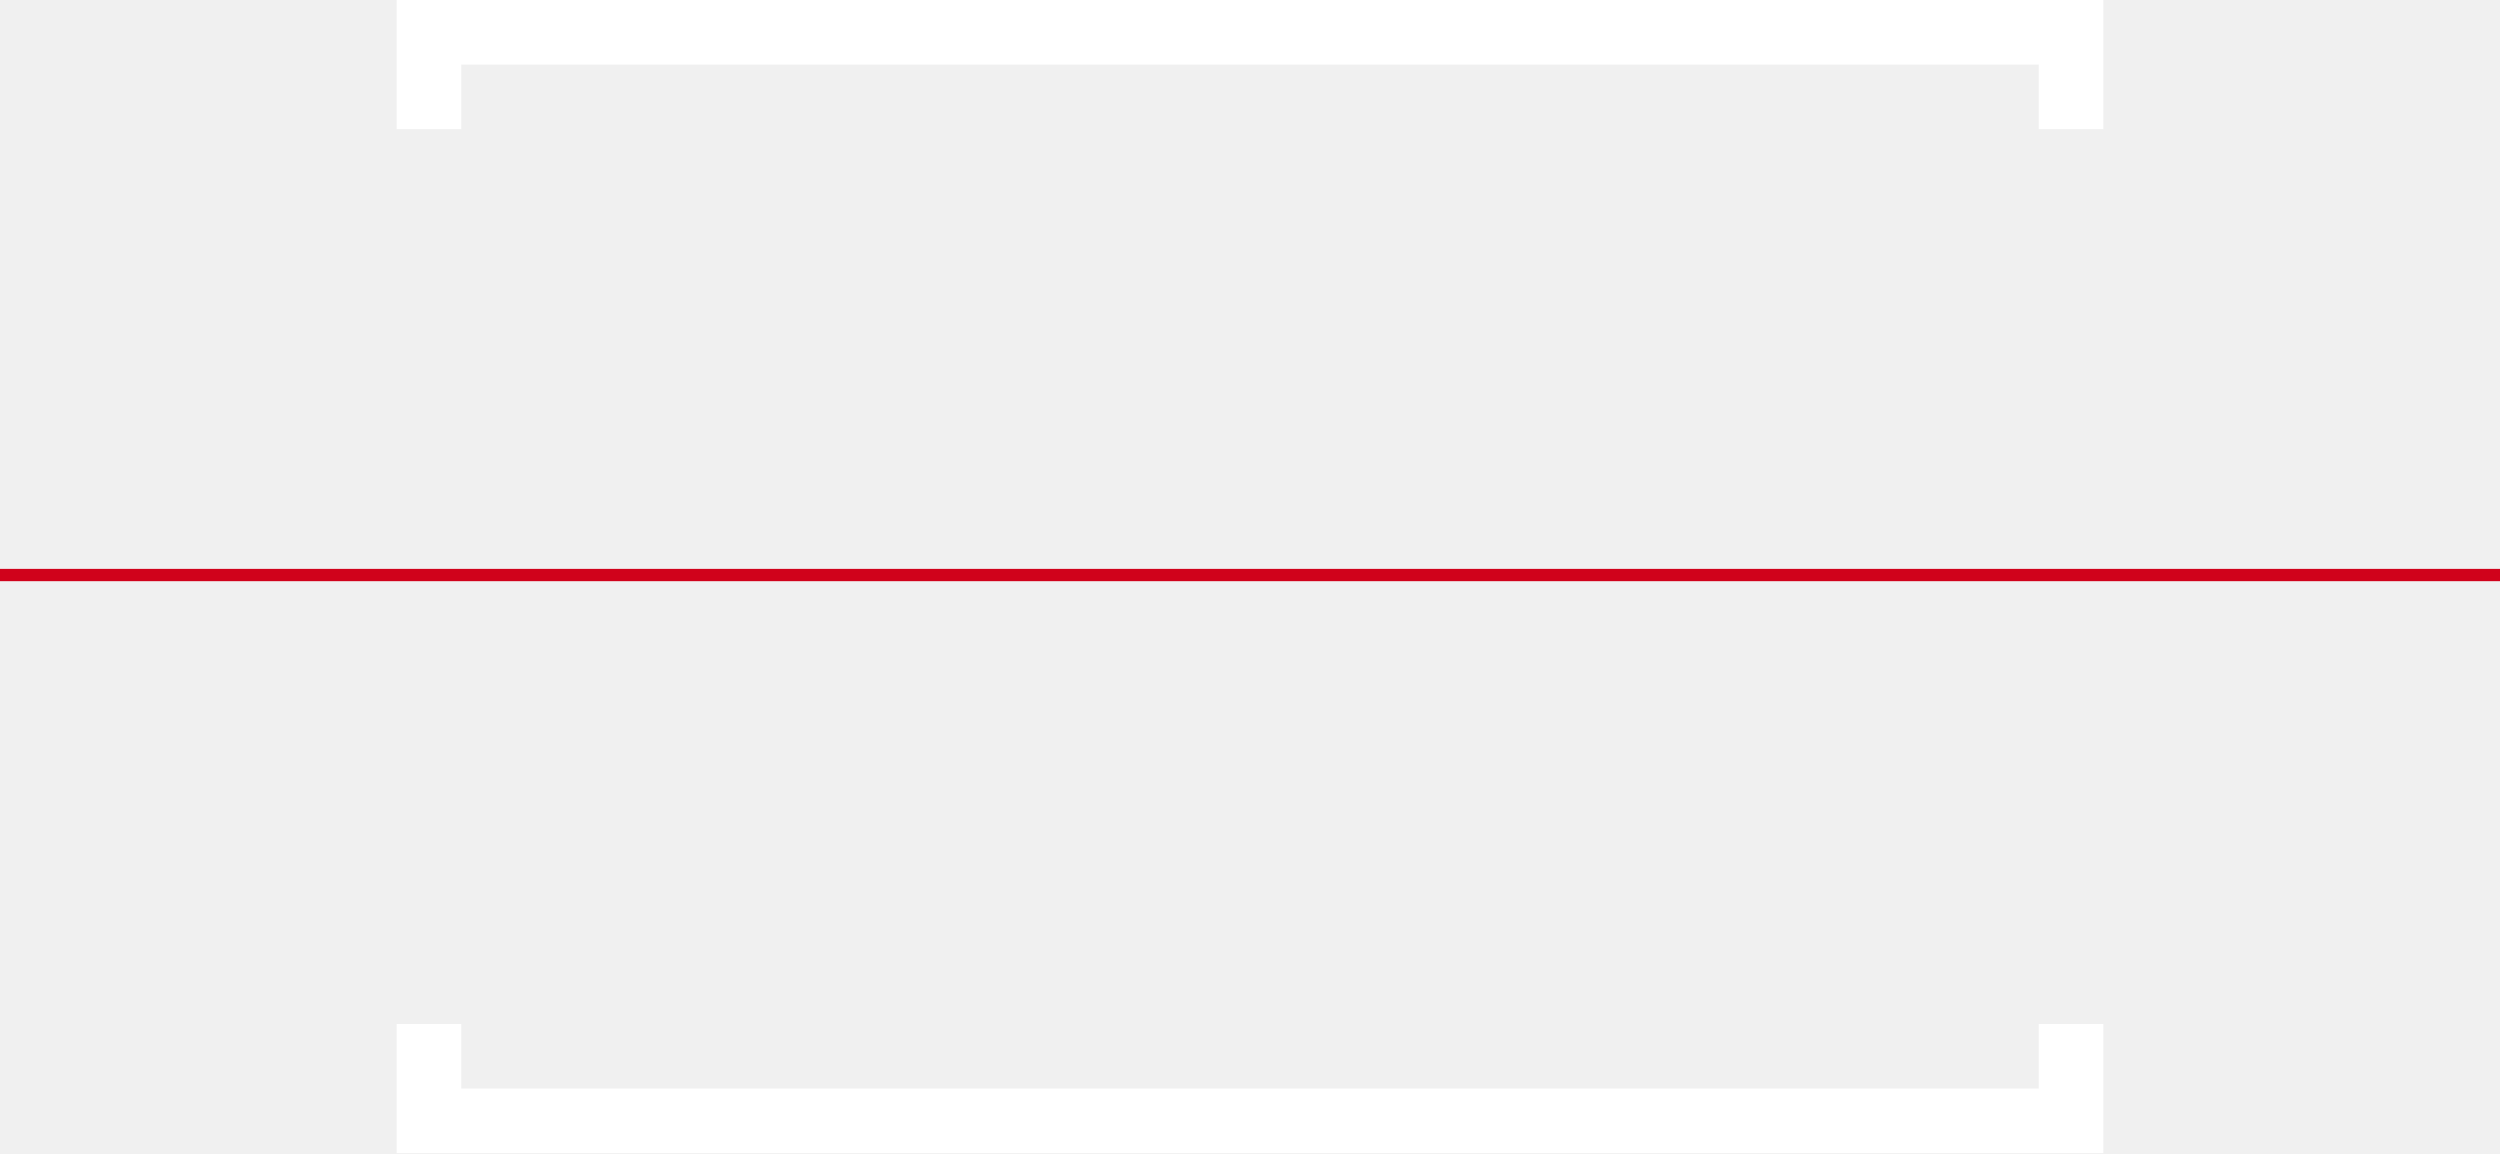
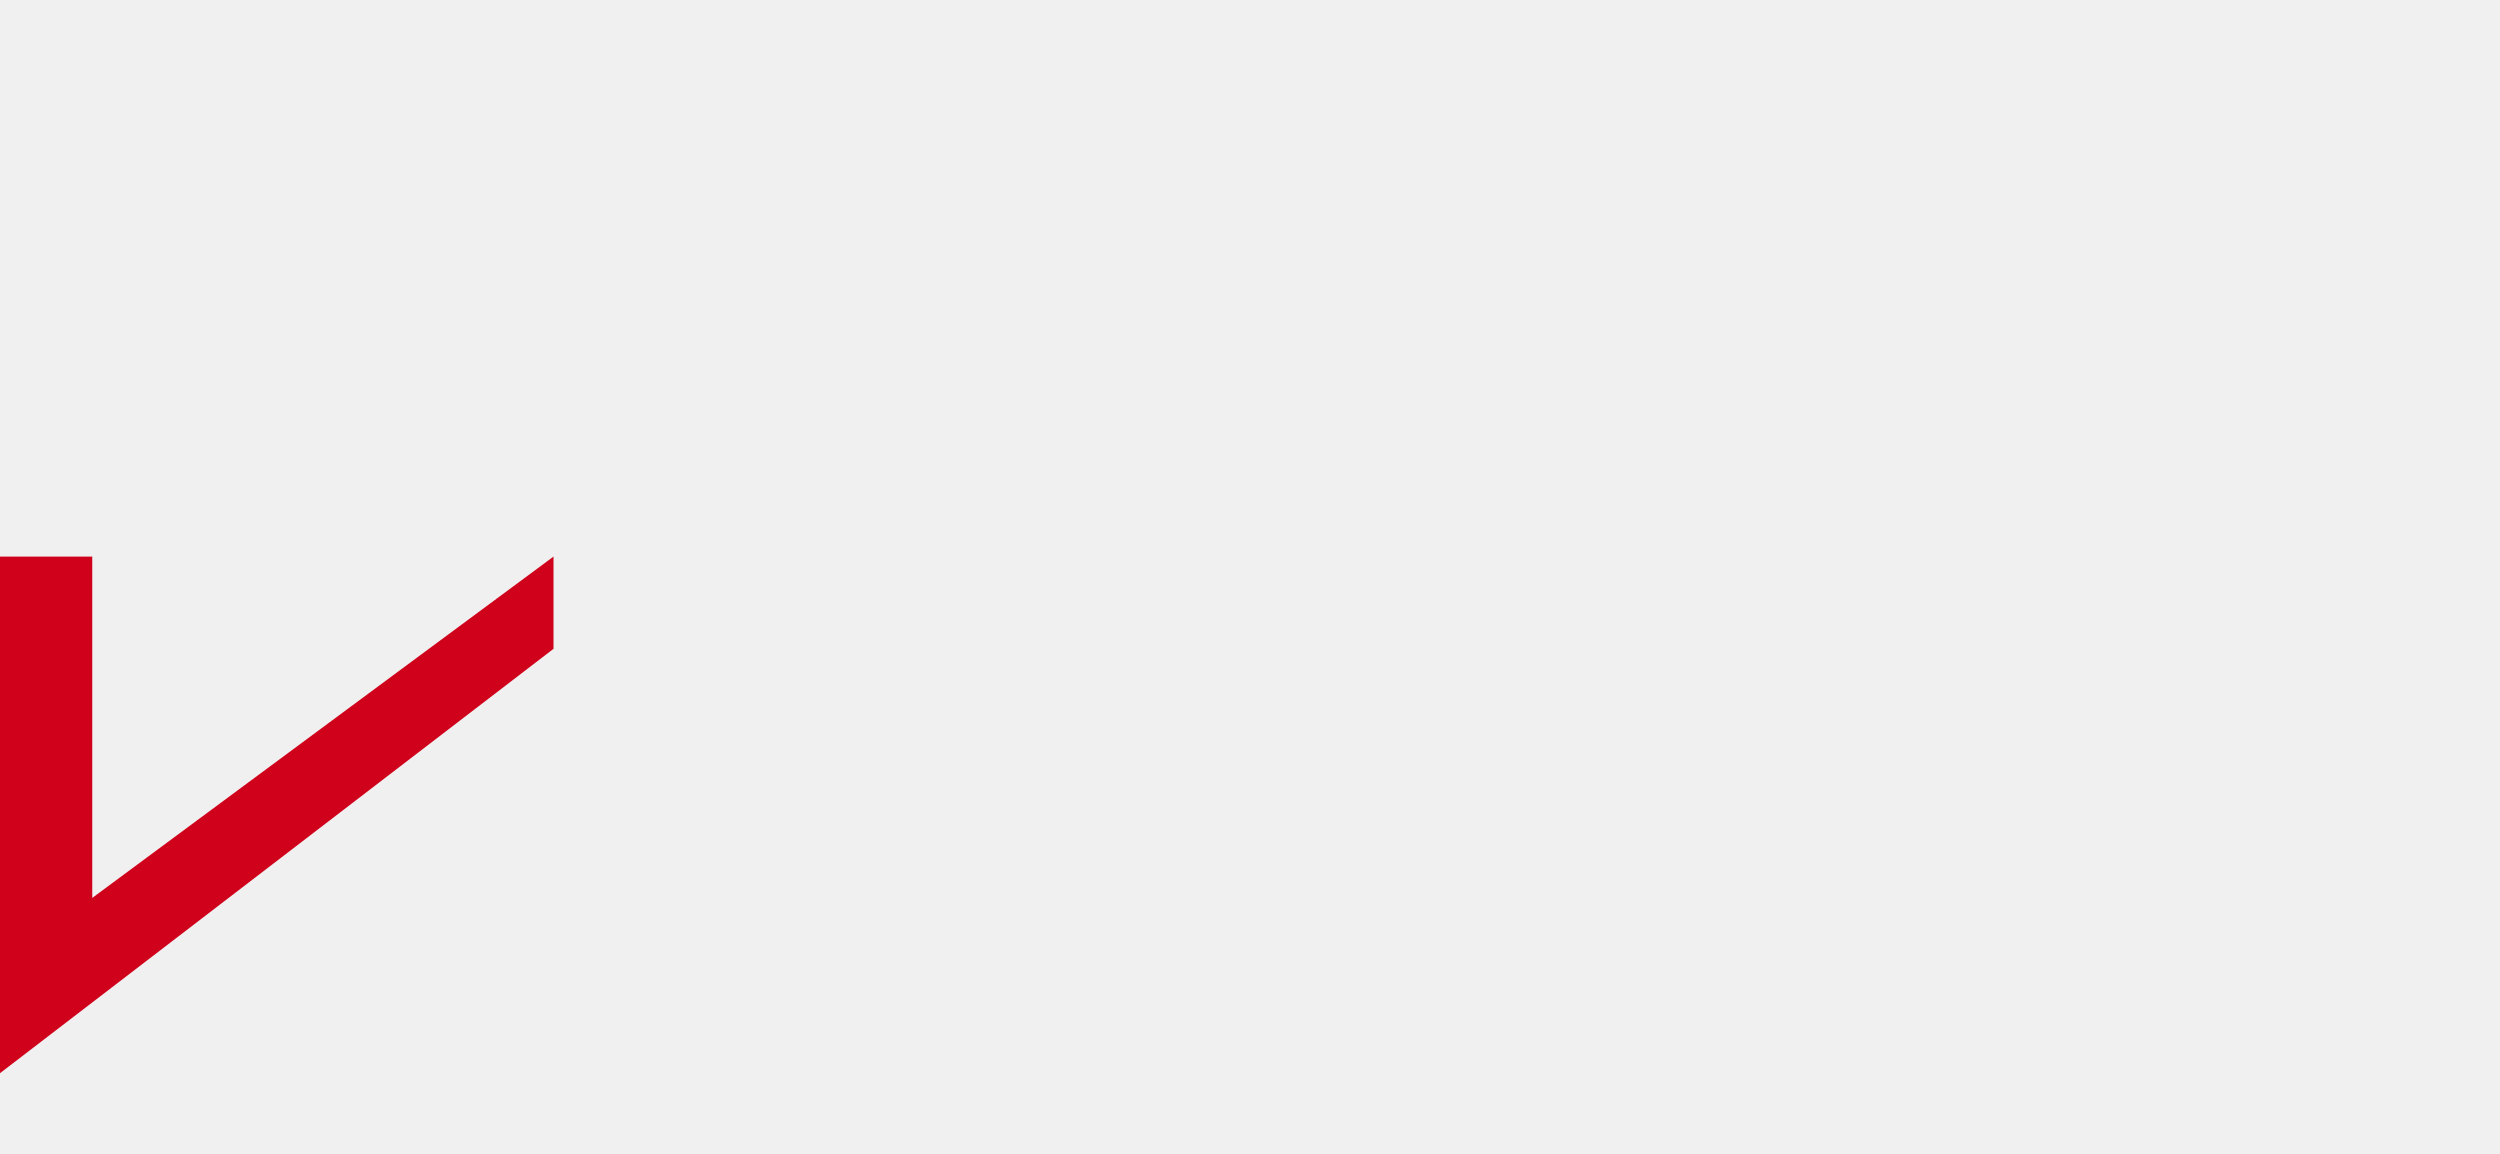
<svg xmlns="http://www.w3.org/2000/svg" version="1.1" id="Layer_1" x="0px" y="0px" viewBox="0 0 81.3 37.5" style="enable-background:new 0 0 81.3 37.5;" xml:space="preserve">
  <style type="text/css">
- 	.st0{fill:#FFFFFF;}
- 	.st1{fill:#D0021B;}
+ 	.st0{fill:#D0021B;}
</style>
  <g>
-     <polyline class="st0" points="15,35.4 15,33.3 12.9,33.3 12.9,37.5 13,37.5 50.5,37.5 68.3,37.5 68.4,37.5 68.4,33.3 66.3,33.3    66.3,35.4  " />
-     <polyline class="st0" points="15,2.1 15,4.2 12.9,4.2 12.9,0 13,0 50.5,0 68.3,0 68.4,0 68.4,4.2 66.3,4.2 66.3,2.1  " />
-     <polyline class="st1" points="0,18.5 0,18.9 0.5,18.9 81.3,18.9 81.3,18.5  " />
+     <polyline class="st0" points="18,21.1 18,18.1 3,29.2 3,18.1 0,18.1 0,34.9  " />
+     <path class="st0" d="M4.1,18.5" />
  </g>
</svg>
